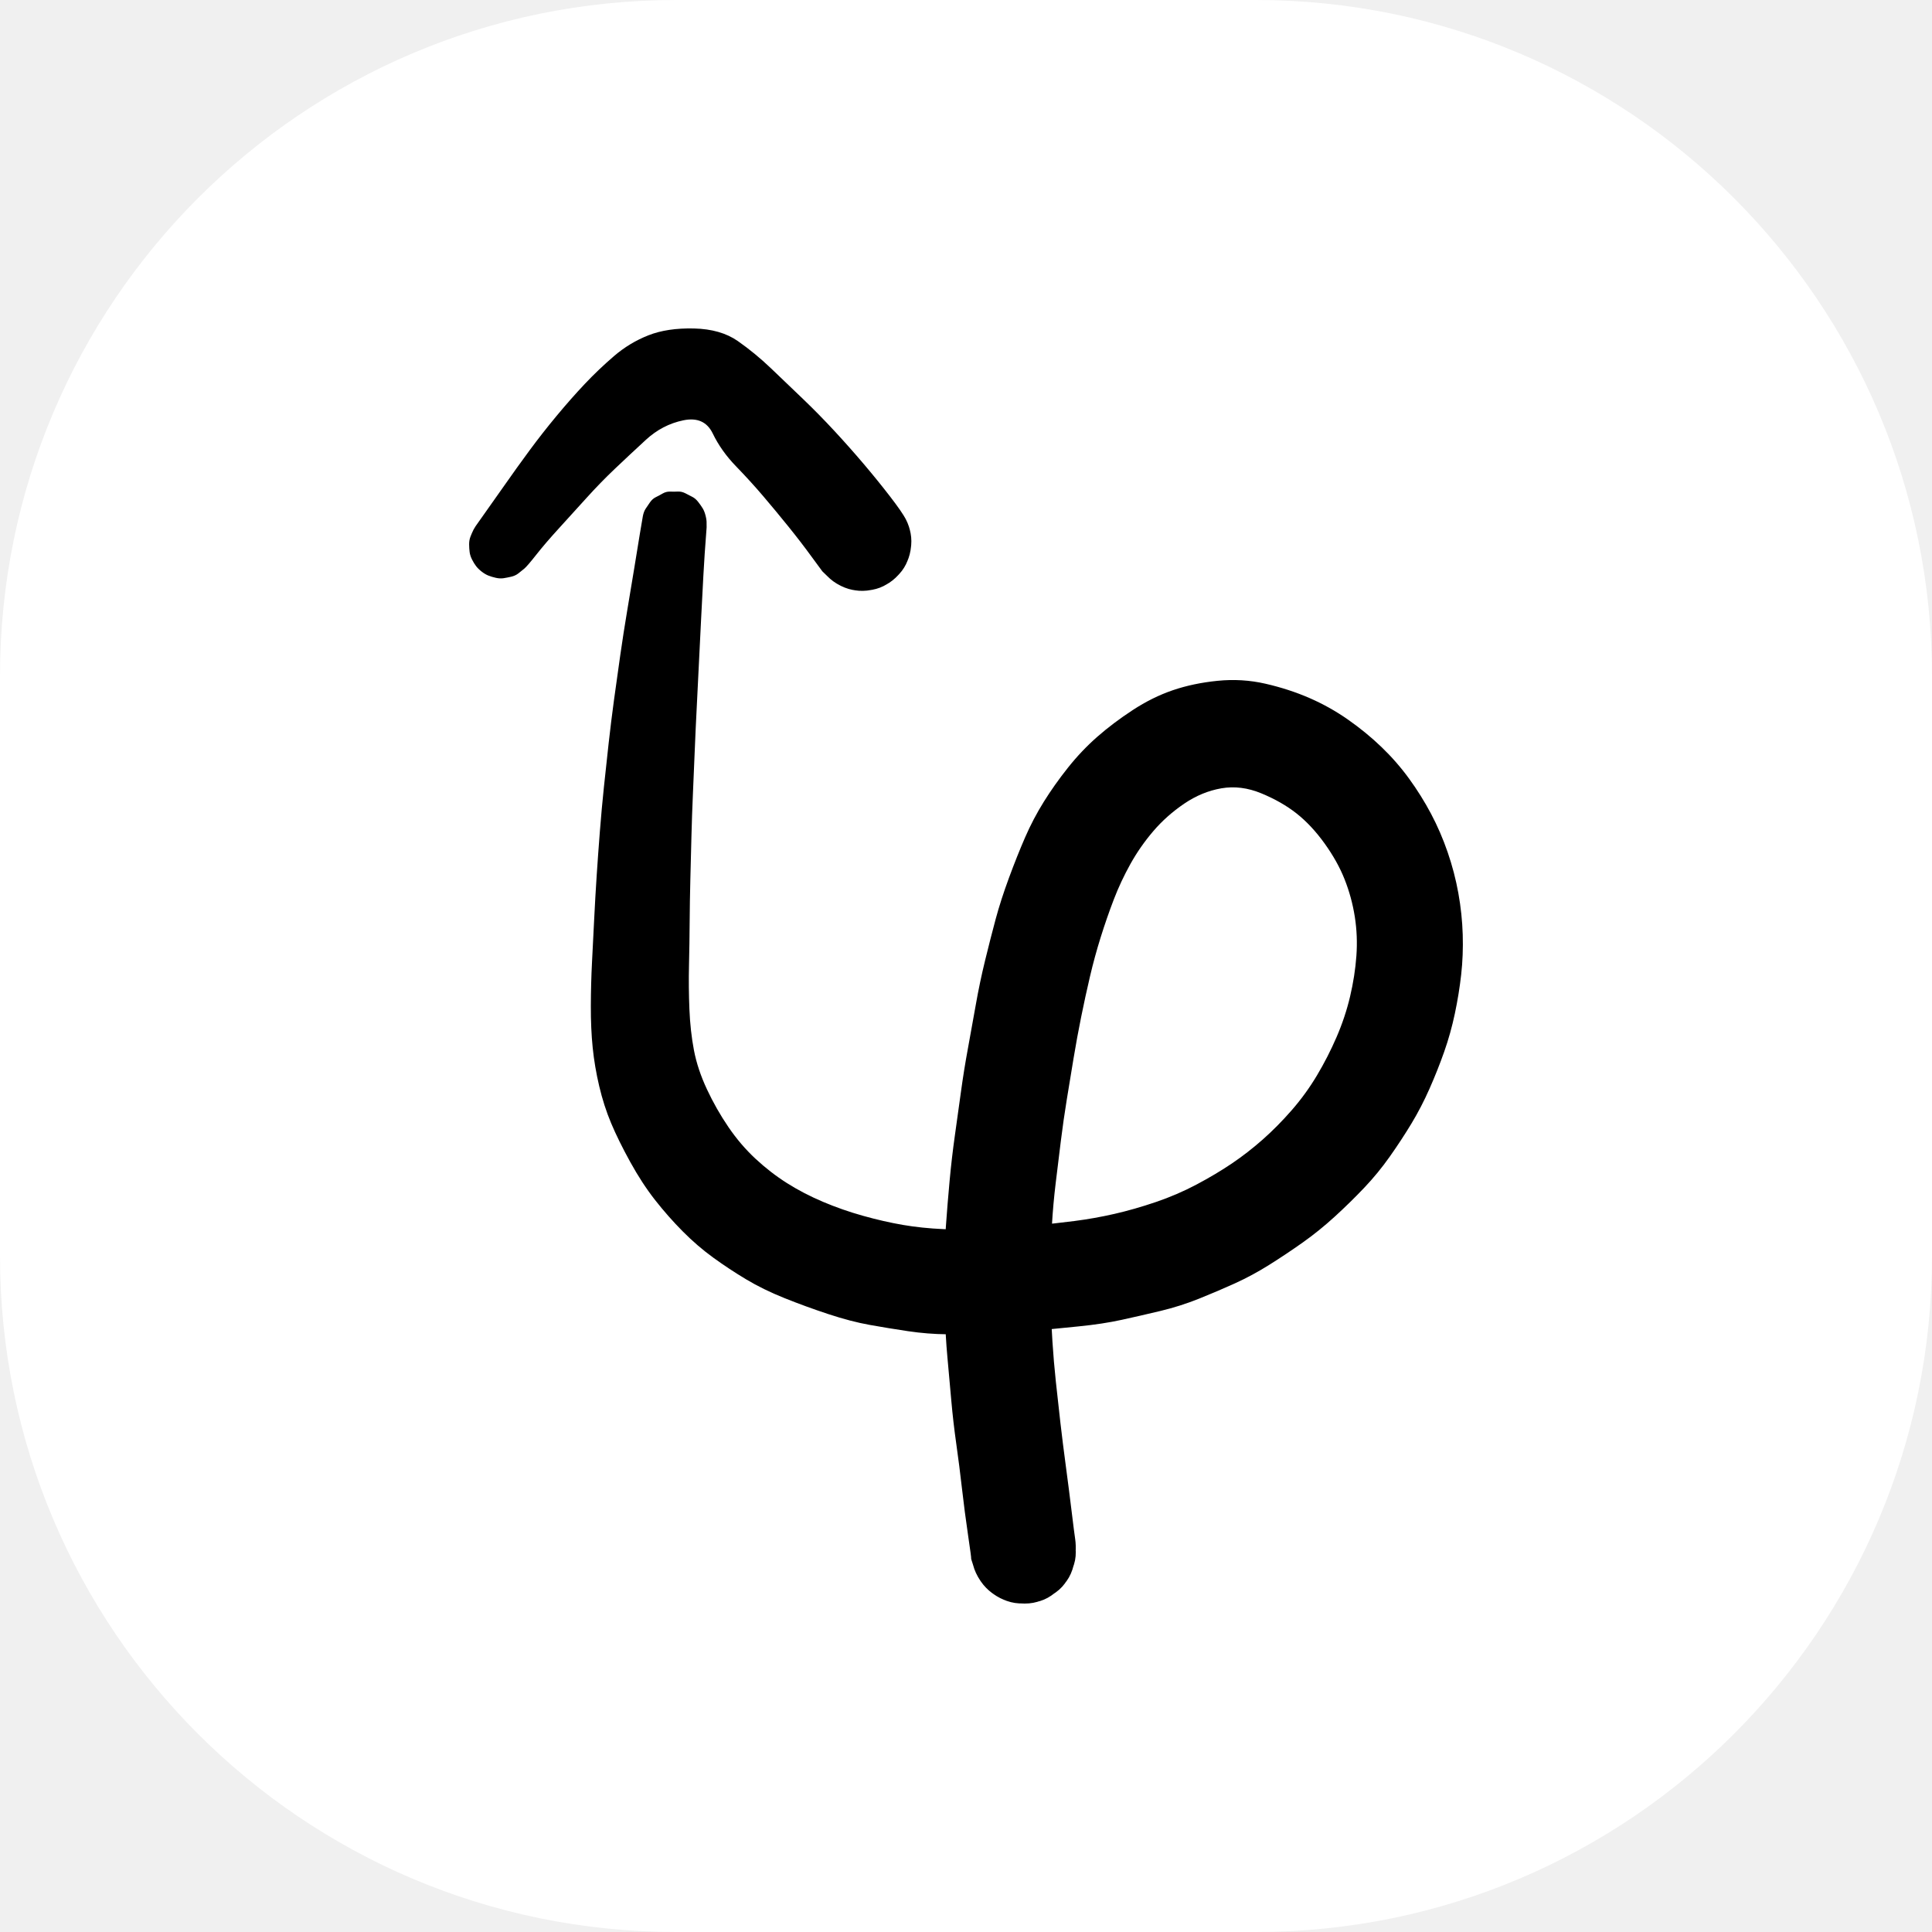
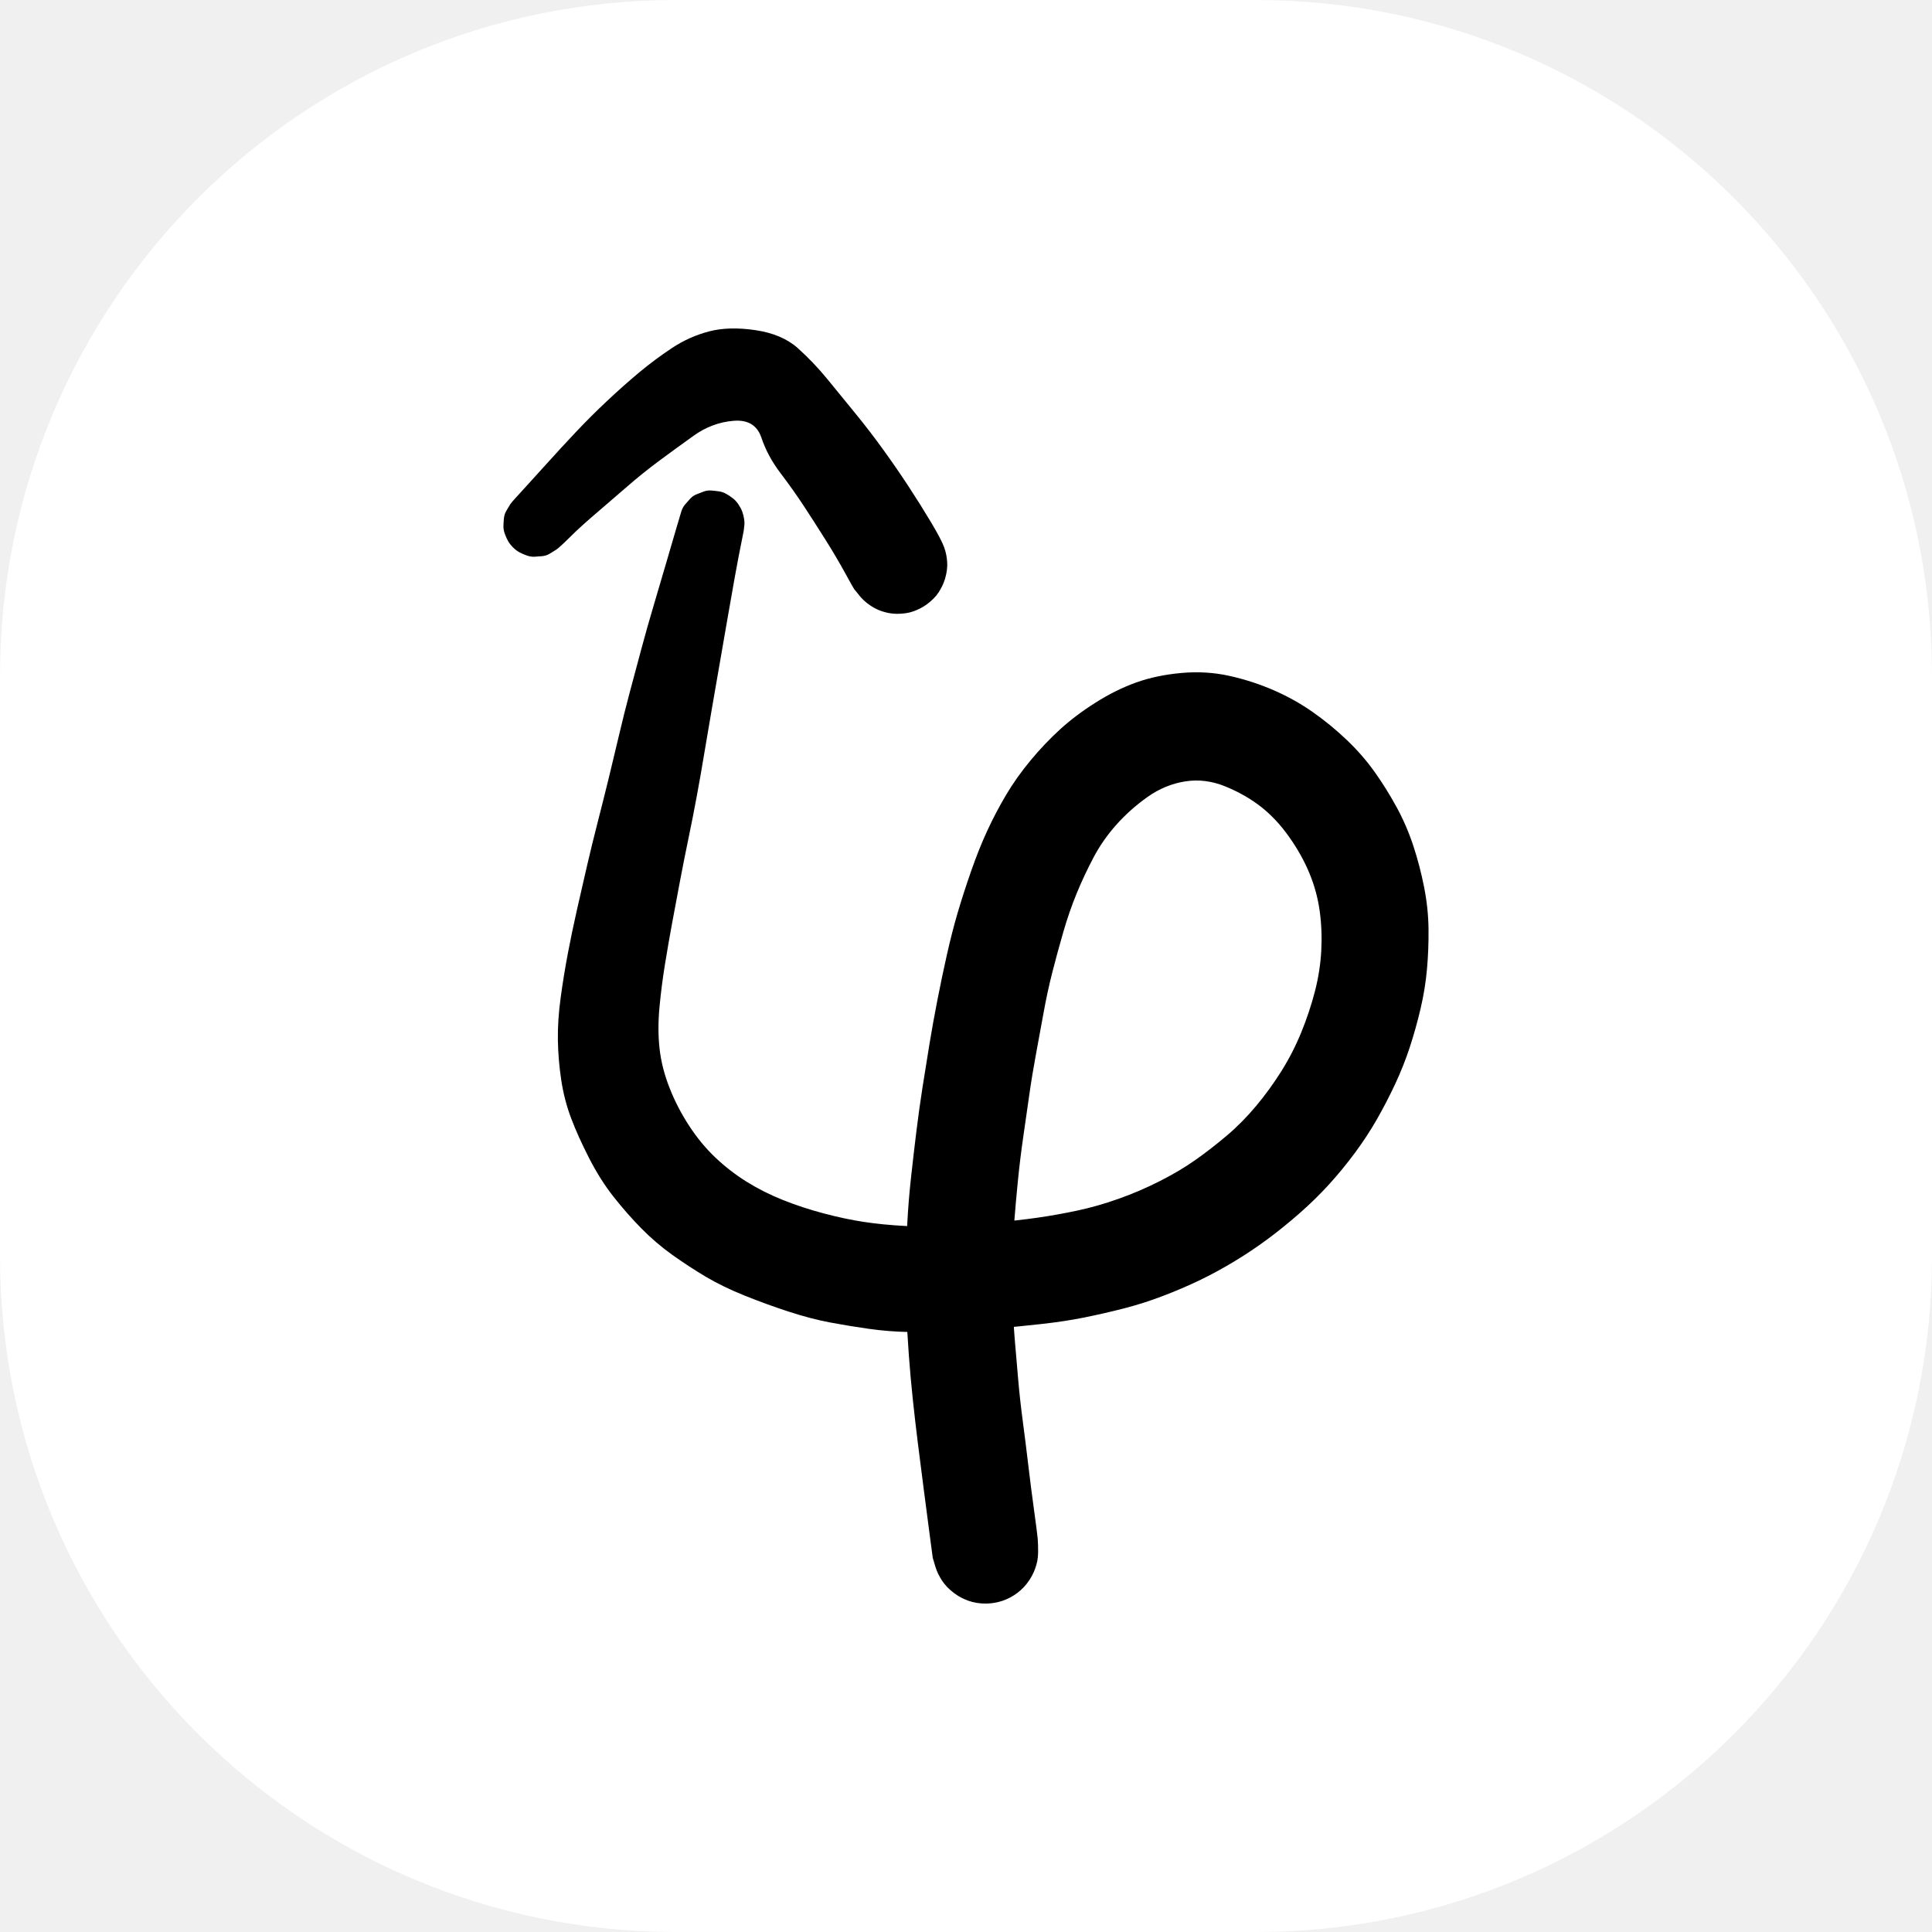
<svg xmlns="http://www.w3.org/2000/svg" width="1000" height="1000" viewBox="0 0 1000 1000">
  <style>.m{stroke:#000000;stroke-width:0;stroke-linejoin:round;vector-effect:non-scaling-stroke}@media (max-width:56px){.m{stroke-width:0.25px}}@media (max-width:40px){.m{stroke-width:0.35px}}@media (max-width:24px){.m{stroke-width:0.4px}}</style>
  <rect width="1000" height="1000" rx="350" ry="350" fill="#ffffff" />
-   <path class="m" fill="#000000" transform="translate(242.82 170) scale(1.88045)" d="M1.77,54.45 Q6.43,47.9 9.75,43.15 T16.6,33.61 24.1,24.04 31.86,15.25 39.9,7.59 49.35,1.89 61.9,0.01 73.97,3.48 83.09,10.98 91.93,19.44 100.57,28.24 108.59,37.28 115.8,46.17 120.22,52.56 121.56,56.72 121.5,61.08 120.06,65.2 117.37,68.64 113.72,71.04 109.5,72.16 105.14,71.86 101.11,70.19 97.82,67.32 95.62,63.55 94.74,59.27 95.27,54.94 97.15,51 100.2,47.87 104.08,45.88 108.4,45.23 112.7,46 116.53,48.09 119.49,51.3 121.27,55.29 121.68,59.63 120.69,63.89 118.38,67.6 115.02,70.38 110.94,71.94 106.58,72.12 102.39,70.89 98.81,68.39 97.22,66.85 94.24,62.8 87.85,54.49 80.91,46.12 73.42,37.9 67.06,28.92 58.96,25.29 48.66,30.65 40.13,38.62 32.35,46.61 24.78,54.95 18.51,62.25 15.19,66.11 13.52,67.45 11.57,68.34 9.47,68.75 7.34,68.64 5.29,68.02 3.45,66.93 1.92,65.43 0.8,63.61 0.14,61.57 0,59.44 0.36,57.33 1.22,55.37 ZM65.37,54.75 Q64.76,62.61 64.47,68.13 T63.86,79.84 63.25,92.18 62.65,104.29 62.1,116.22 61.6,128.05 61.19,139.86 60.89,151.71 60.7,163.48 60.52,175.28 60.63,187.32 61.88,198.67 65.45,209.41 71.37,219.82 78.82,228.54 87.46,235.23 97.35,240.38 108.42,244.25 119.36,246.75 130.62,247.92 143.07,247.83 155.29,246.93 166.63,245.68 177.63,243.72 188.99,240.47 200.22,235.64 209.94,229.85 218.42,223.27 226.42,215.18 233.36,205.62 238.78,195.02 242.49,183.86 244.22,172.72 243.78,161.91 240.98,151.64 235.43,141.71 227.76,133.51 218.07,127.97 207.07,126.58 196.82,130.81 188.32,138.37 182.02,147.41 177.45,157.17 173.86,167.51 170.89,178.38 168.46,189.53 166.37,200.91 164.51,212.22 162.87,223.66 161.44,235.35 160.42,246.76 159.96,257.57 160.02,268.18 160.56,278.92 161.5,289.92 162.75,301.21 164.24,313.11 165.83,325.53 166.82,333.26 166.93,337.1 166.04,341.66 163.73,345.69 160.26,348.77 155.98,350.58 151.35,350.93 146.85,349.79 142.95,347.27 140.06,343.63 138.49,339.26 138.39,334.62 139.77,330.19 142.5,326.44 146.29,323.75 150.73,322.41 155.38,322.56 159.72,324.19 163.33,327.12 165.81,331.04 166.9,335.55 166.5,340.18 164.64,344.43 161.52,347.87 157.47,350.13 152.9,350.98 148.3,350.33 144.16,348.24 140.89,344.94 138.85,340.77 138.18,338.52 137.33,332.14 135.66,319.35 134.09,307.02 132.72,295.13 131.65,283.2 130.97,271.25 130.82,259.29 131.23,247.15 132.25,234.64 133.7,222.16 135.38,210.09 137.27,198.31 139.44,186.27 142.03,173.92 144.93,162.58 148.59,151.23 153.05,140.05 158.19,130.27 164.83,120.9 172.89,112.41 182.65,105.05 193.67,99.59 206.01,96.99 219.19,97.79 231.26,101.71 241.9,107.66 251.14,115.23 258.74,123.94 264.77,133.59 269.34,144.16 272.29,155.46 273.49,166.85 273.07,177.81 271.33,188.56 268.39,199.09 264.35,209.26 259.36,218.88 253.4,227.97 246.36,236.55 238.26,244.48 229.46,251.59 220.26,257.73 210.8,262.84 200.88,267.07 190.32,270.43 179.64,272.88 167.83,274.68 155.29,275.93 143.12,276.72 131.58,276.86 120.84,276.01 110.27,274.28 98.89,271.31 86.82,266.91 76.25,261.74 67.19,255.76 58.81,248.55 51.21,239.94 44.35,229.44 39.08,218.74 35.81,208.58 34.01,197.96 33.5,186.51 33.82,174.48 34.42,162.59 35.11,150.59 35.99,138.41 37.09,126.32 38.39,114.29 39.88,102.23 41.59,90.02 43.51,77.67 45.45,66 46.98,56.61 47.82,51.66 48.57,49.65 49.77,47.88 51.37,46.45 53.26,45.44 55.34,44.91 57.48,44.9 59.57,45.4 61.47,46.38 63.08,47.79 64.31,49.55 65.09,51.55 65.36,53.67 Z" />
+   <path class="m" fill="#000000" transform="translate(260.58 170) scale(1.89639)" d="M2.49,47.18 Q7.91,41.25 11.79,36.94 T19.75,28.3 28.36,19.72 37.13,11.94 46.04,5.32 56.12,0.81 68.8,0.47 80.36,5.39 88.5,13.94 96.24,23.42 103.75,33.21 110.6,43.16 116.68,52.86 120.29,59.74 121.11,64.03 120.52,68.35 118.59,72.27 115.5,75.35 111.58,77.29 107.26,77.89 102.97,77.06 99.17,74.91 96.25,71.66 94.53,67.65 94.18,63.29 95.23,59.06 97.58,55.38 100.99,52.65 105.08,51.14 109.45,51.02 113.62,52.31 117.17,54.85 119.71,58.4 120.99,62.58 120.87,66.94 119.37,71.04 116.63,74.44 112.95,76.79 108.71,77.84 104.36,77.49 100.35,75.76 97.11,72.84 95.71,71.12 93.25,66.74 87.92,57.71 82.05,48.56 75.62,39.49 70.4,29.8 62.81,25.21 51.93,29.27 42.49,36.14 33.8,43.13 25.27,50.48 18.15,56.96 14.39,60.39 12.57,61.52 10.52,62.16 8.39,62.31 6.29,61.94 4.33,61.08 2.63,59.77 1.3,58.1 0.41,56.15 0,54.05 0.12,51.92 0.74,49.87 1.83,48.03 ZM65.58,55.23 Q64.01,62.96 63.05,68.4 T61.02,79.95 58.91,92.12 56.84,104.07 54.84,115.84 52.8,127.5 50.53,139.05 48.23,150.61 46.08,162.08 44.08,173.59 42.58,185.37 42.61,196.56 45.32,207.24 50.68,217.62 57.84,226.29 66.37,232.89 76.25,237.87 87.37,241.53 98.34,243.86 109.62,244.97 122.07,244.88 134.29,243.98 145.63,242.73 156.63,240.77 167.99,237.52 179.22,232.69 188.94,226.9 197.42,220.32 205.42,212.23 212.36,202.67 217.78,192.07 221.49,180.91 223.22,169.77 222.78,158.96 219.98,148.69 214.43,138.76 206.76,130.56 197.07,125.02 186.07,123.63 175.82,127.86 167.32,135.42 161.02,144.46 156.45,154.22 152.86,164.56 149.89,175.43 147.46,186.58 145.37,197.96 143.51,209.27 141.87,220.71 140.44,232.4 139.42,243.81 138.96,254.62 139.02,265.23 139.56,275.97 140.5,286.97 141.75,298.26 143.24,310.16 144.83,322.58 145.82,330.31 145.93,334.15 145.04,338.71 142.73,342.74 139.26,345.82 134.98,347.63 130.35,347.98 125.85,346.84 121.95,344.32 119.06,340.68 117.49,336.31 117.39,331.67 118.77,327.24 121.5,323.49 125.29,320.8 129.73,319.46 134.38,319.61 138.72,321.24 142.33,324.17 144.81,328.09 145.9,332.6 145.5,337.23 143.64,341.48 140.52,344.92 136.47,347.18 131.9,348.03 127.3,347.38 123.16,345.29 119.89,341.99 117.85,337.82 117.18,335.57 116.33,329.19 114.66,316.4 113.09,304.07 111.72,292.18 110.65,280.25 109.97,268.3 109.82,256.34 110.23,244.2 111.25,231.69 112.7,219.21 114.38,207.14 116.27,195.36 118.44,183.32 121.03,170.97 123.93,159.63 127.59,148.28 132.05,137.1 137.19,127.32 143.83,117.95 151.89,109.46 161.65,102.1 172.67,96.64 185.01,94.04 198.19,94.84 210.26,98.76 220.9,104.71 230.14,112.28 237.74,120.99 243.77,130.64 248.34,141.21 251.29,152.51 252.49,163.9 252.07,174.86 250.33,185.61 247.39,196.14 243.35,206.31 238.36,215.93 232.4,225.02 225.36,233.6 217.26,241.53 208.46,248.64 199.26,254.78 189.8,259.89 179.88,264.12 169.32,267.48 158.64,269.93 146.83,271.73 134.29,272.98 122.12,273.77 110.58,273.91 99.84,273.06 89.27,271.33 77.89,268.36 65.82,263.97 55.22,258.82 46.11,252.87 37.68,245.67 30.08,237.03 23.36,226.41 18.45,215.5 15.77,205.11 14.86,194.26 15.62,182.64 17.59,170.53 20.07,158.64 22.8,146.72 25.74,134.69 28.72,122.82 31.54,111.04 34.49,99.25 37.68,87.34 41.09,75.31 44.43,63.97 47.1,54.83 48.53,50.02 49.52,48.12 50.93,46.51 52.69,45.28 54.69,44.51 56.82,44.24 58.95,44.49 60.96,45.24 62.73,46.45 64.15,48.04 65.16,49.94 65.69,52.02 65.7,54.16 Z" />
</svg>
